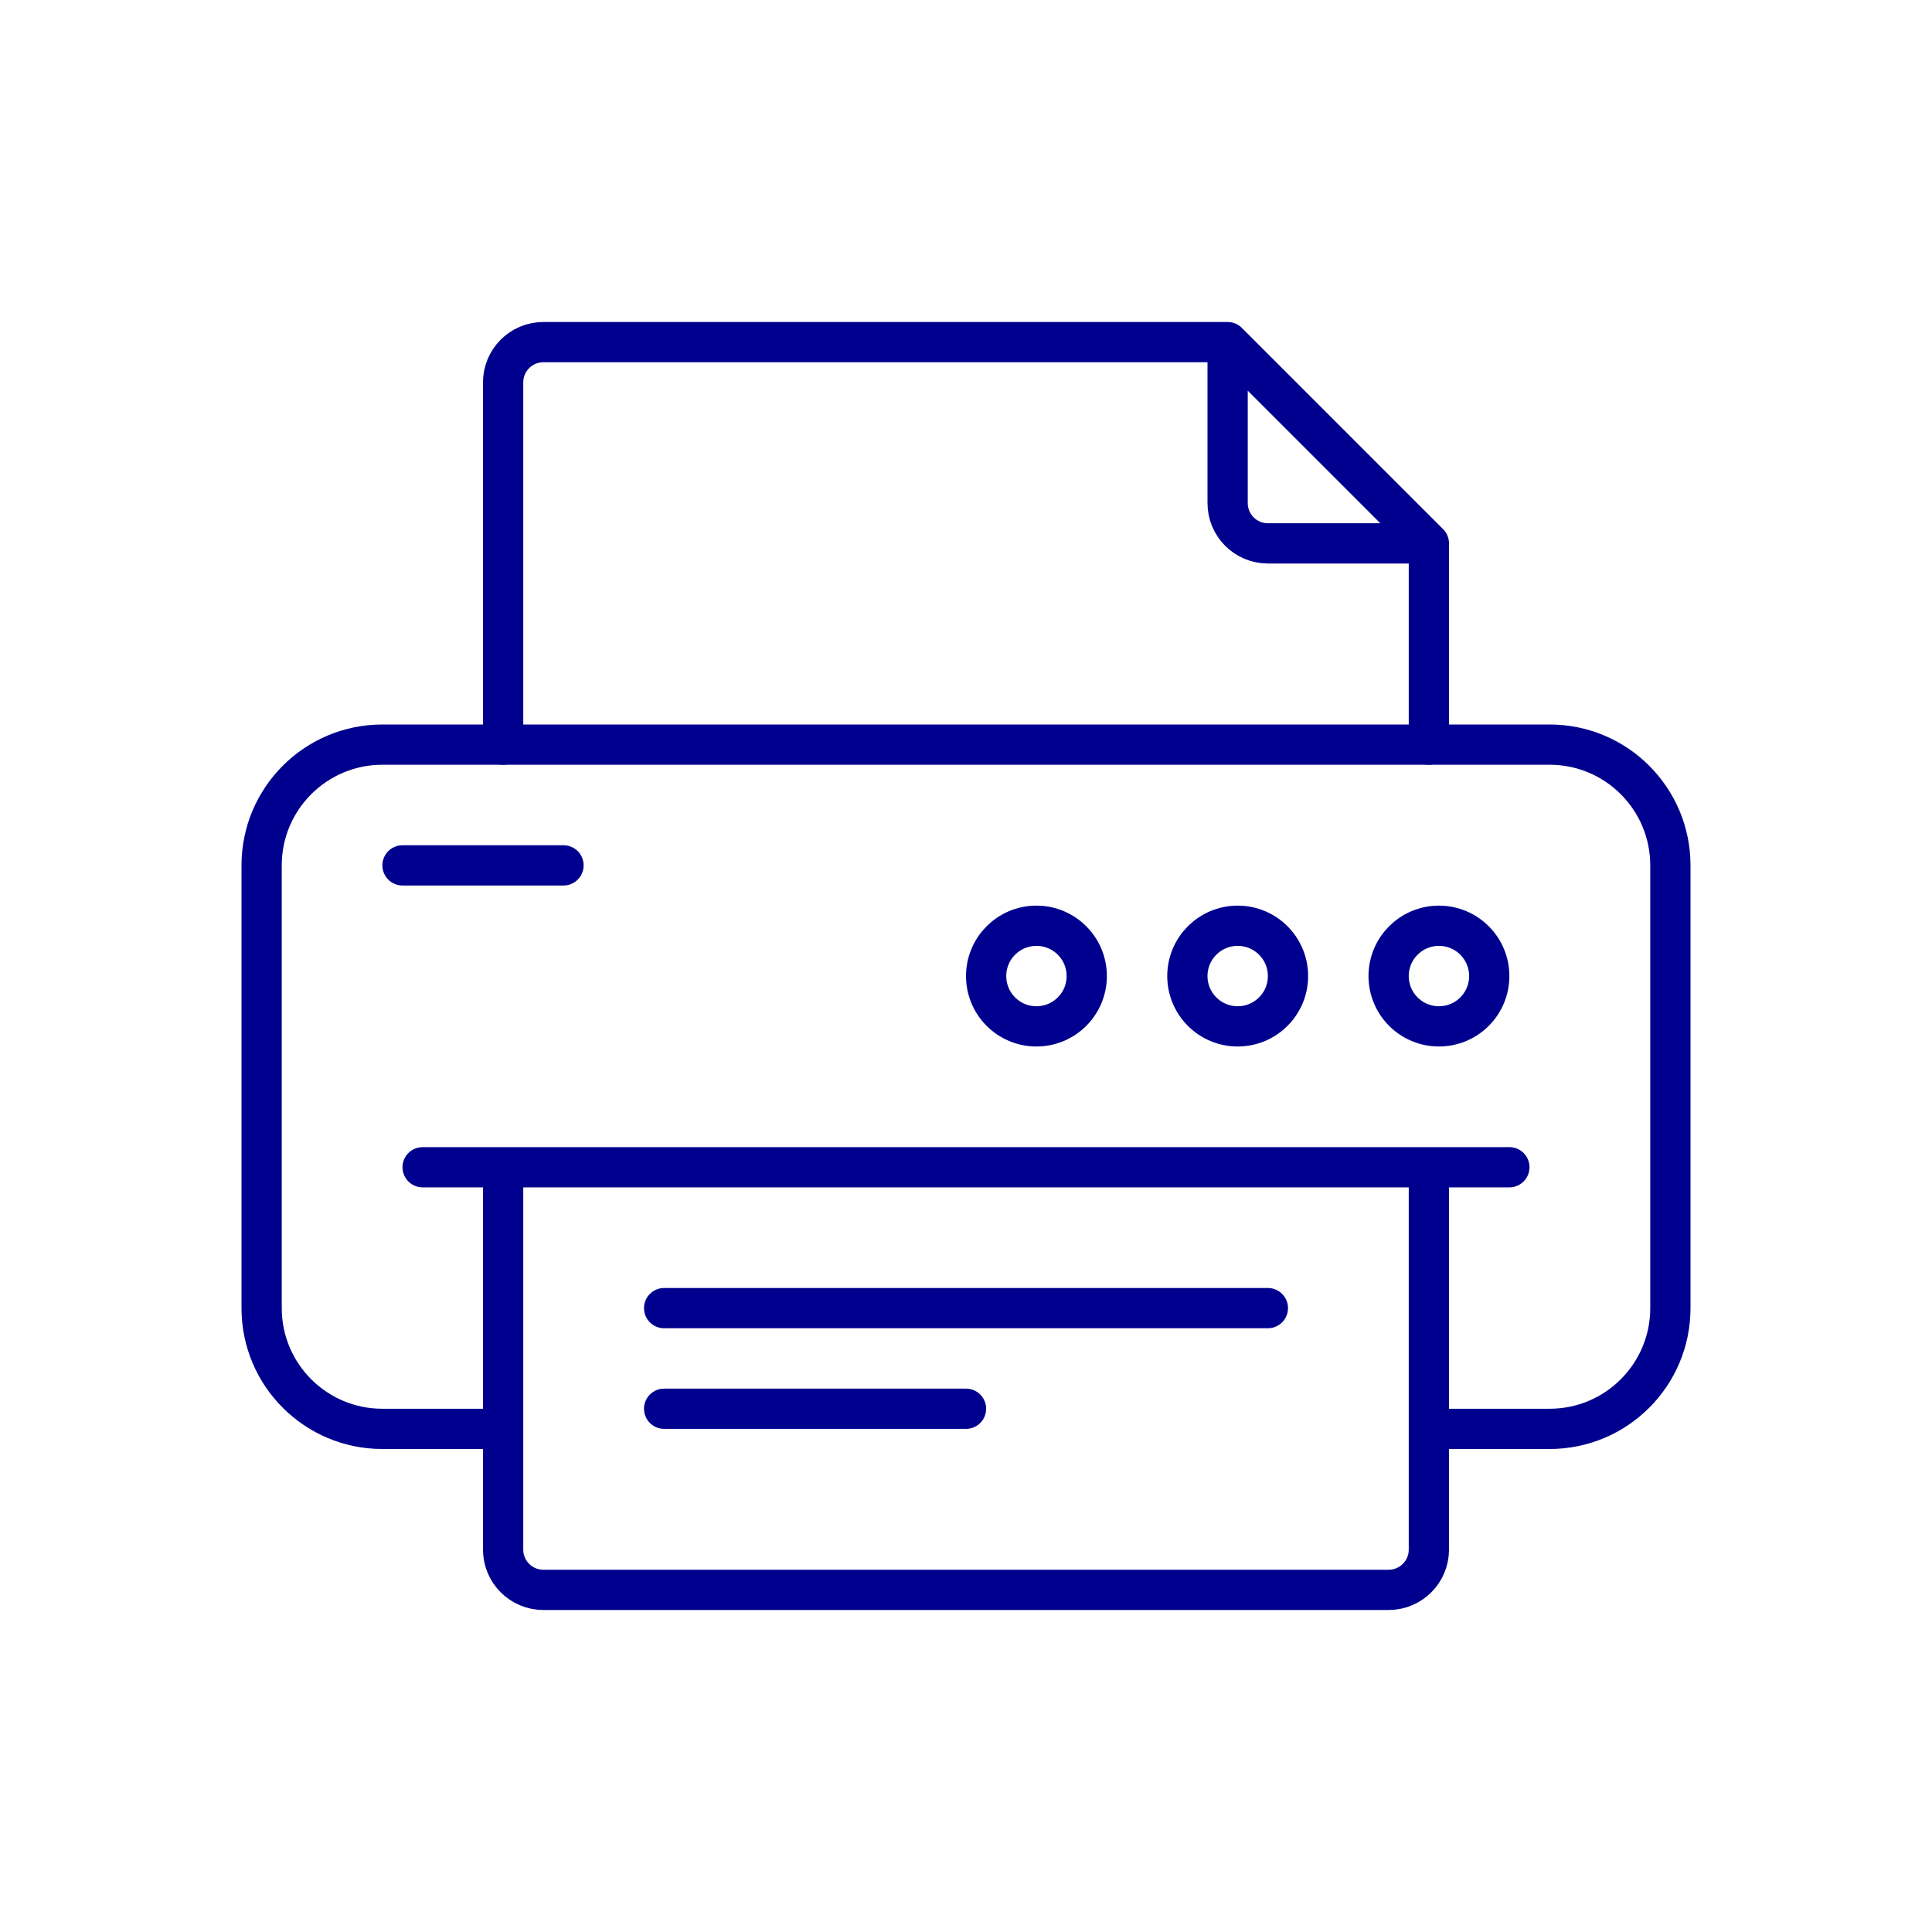
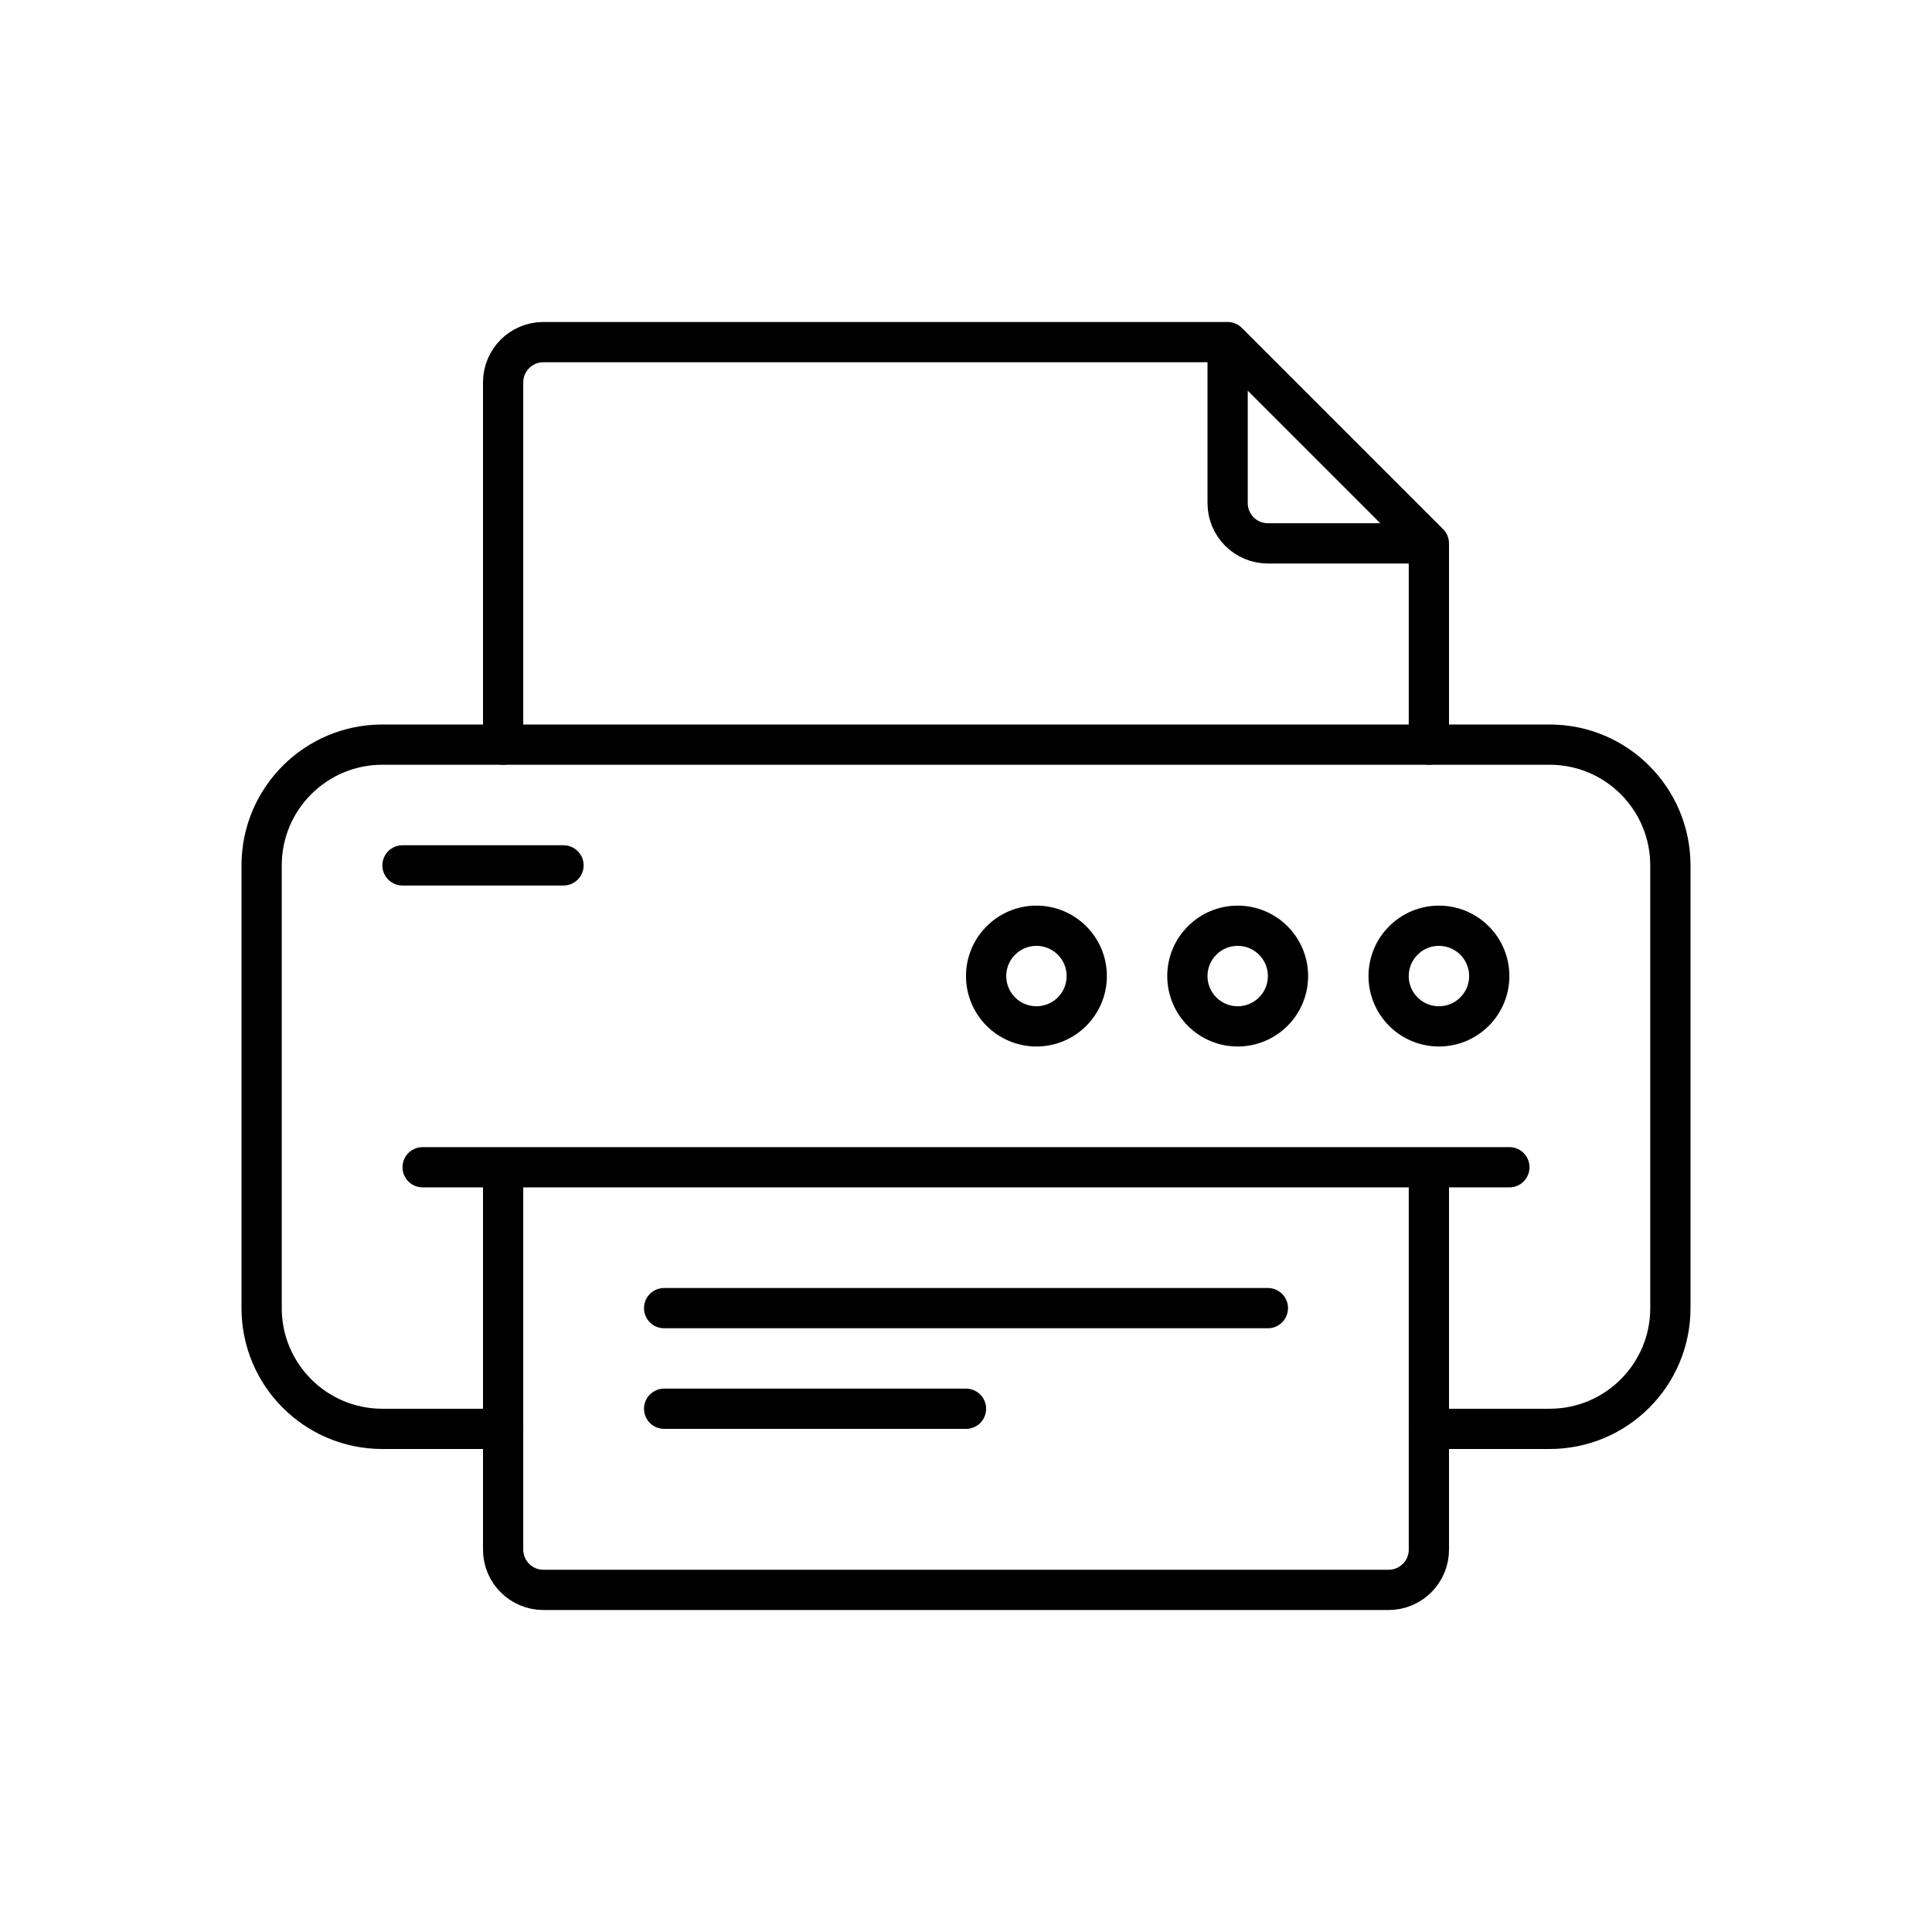
<svg xmlns="http://www.w3.org/2000/svg" viewBox="0 0 96 96">
-   <g fill="none" stroke="#00008f" stroke-linecap="round" stroke-linejoin="round" stroke-width="2">
+   <g fill="none" stroke="currentColor" stroke-linecap="round" stroke-linejoin="round" stroke-width="2">
    <path d="M25 71h-6a6 6 0 0 1-6-6V43a6 6 0 0 1 6-6h58a6 6 0 0 1 6 6v22a6 6 0 0 1-6 6h-6" />
    <path d="M71 58v19a2 2 0 0 1-2 2H27a2 2 0 0 1-2-2V58m-4 0h54M20 43h8" />
    <circle cx="51.5" cy="48.5" r="2.5" />
    <circle cx="61.5" cy="48.5" r="2.5" />
    <circle cx="71.5" cy="48.5" r="2.5" />
    <path d="M33 65h30m-30 5h15m23-33V27h-8a2 2 0 0 1-2-2v-8H27a2 2 0 0 0-2 2v18m36-20l10 10" />
  </g>
</svg>
